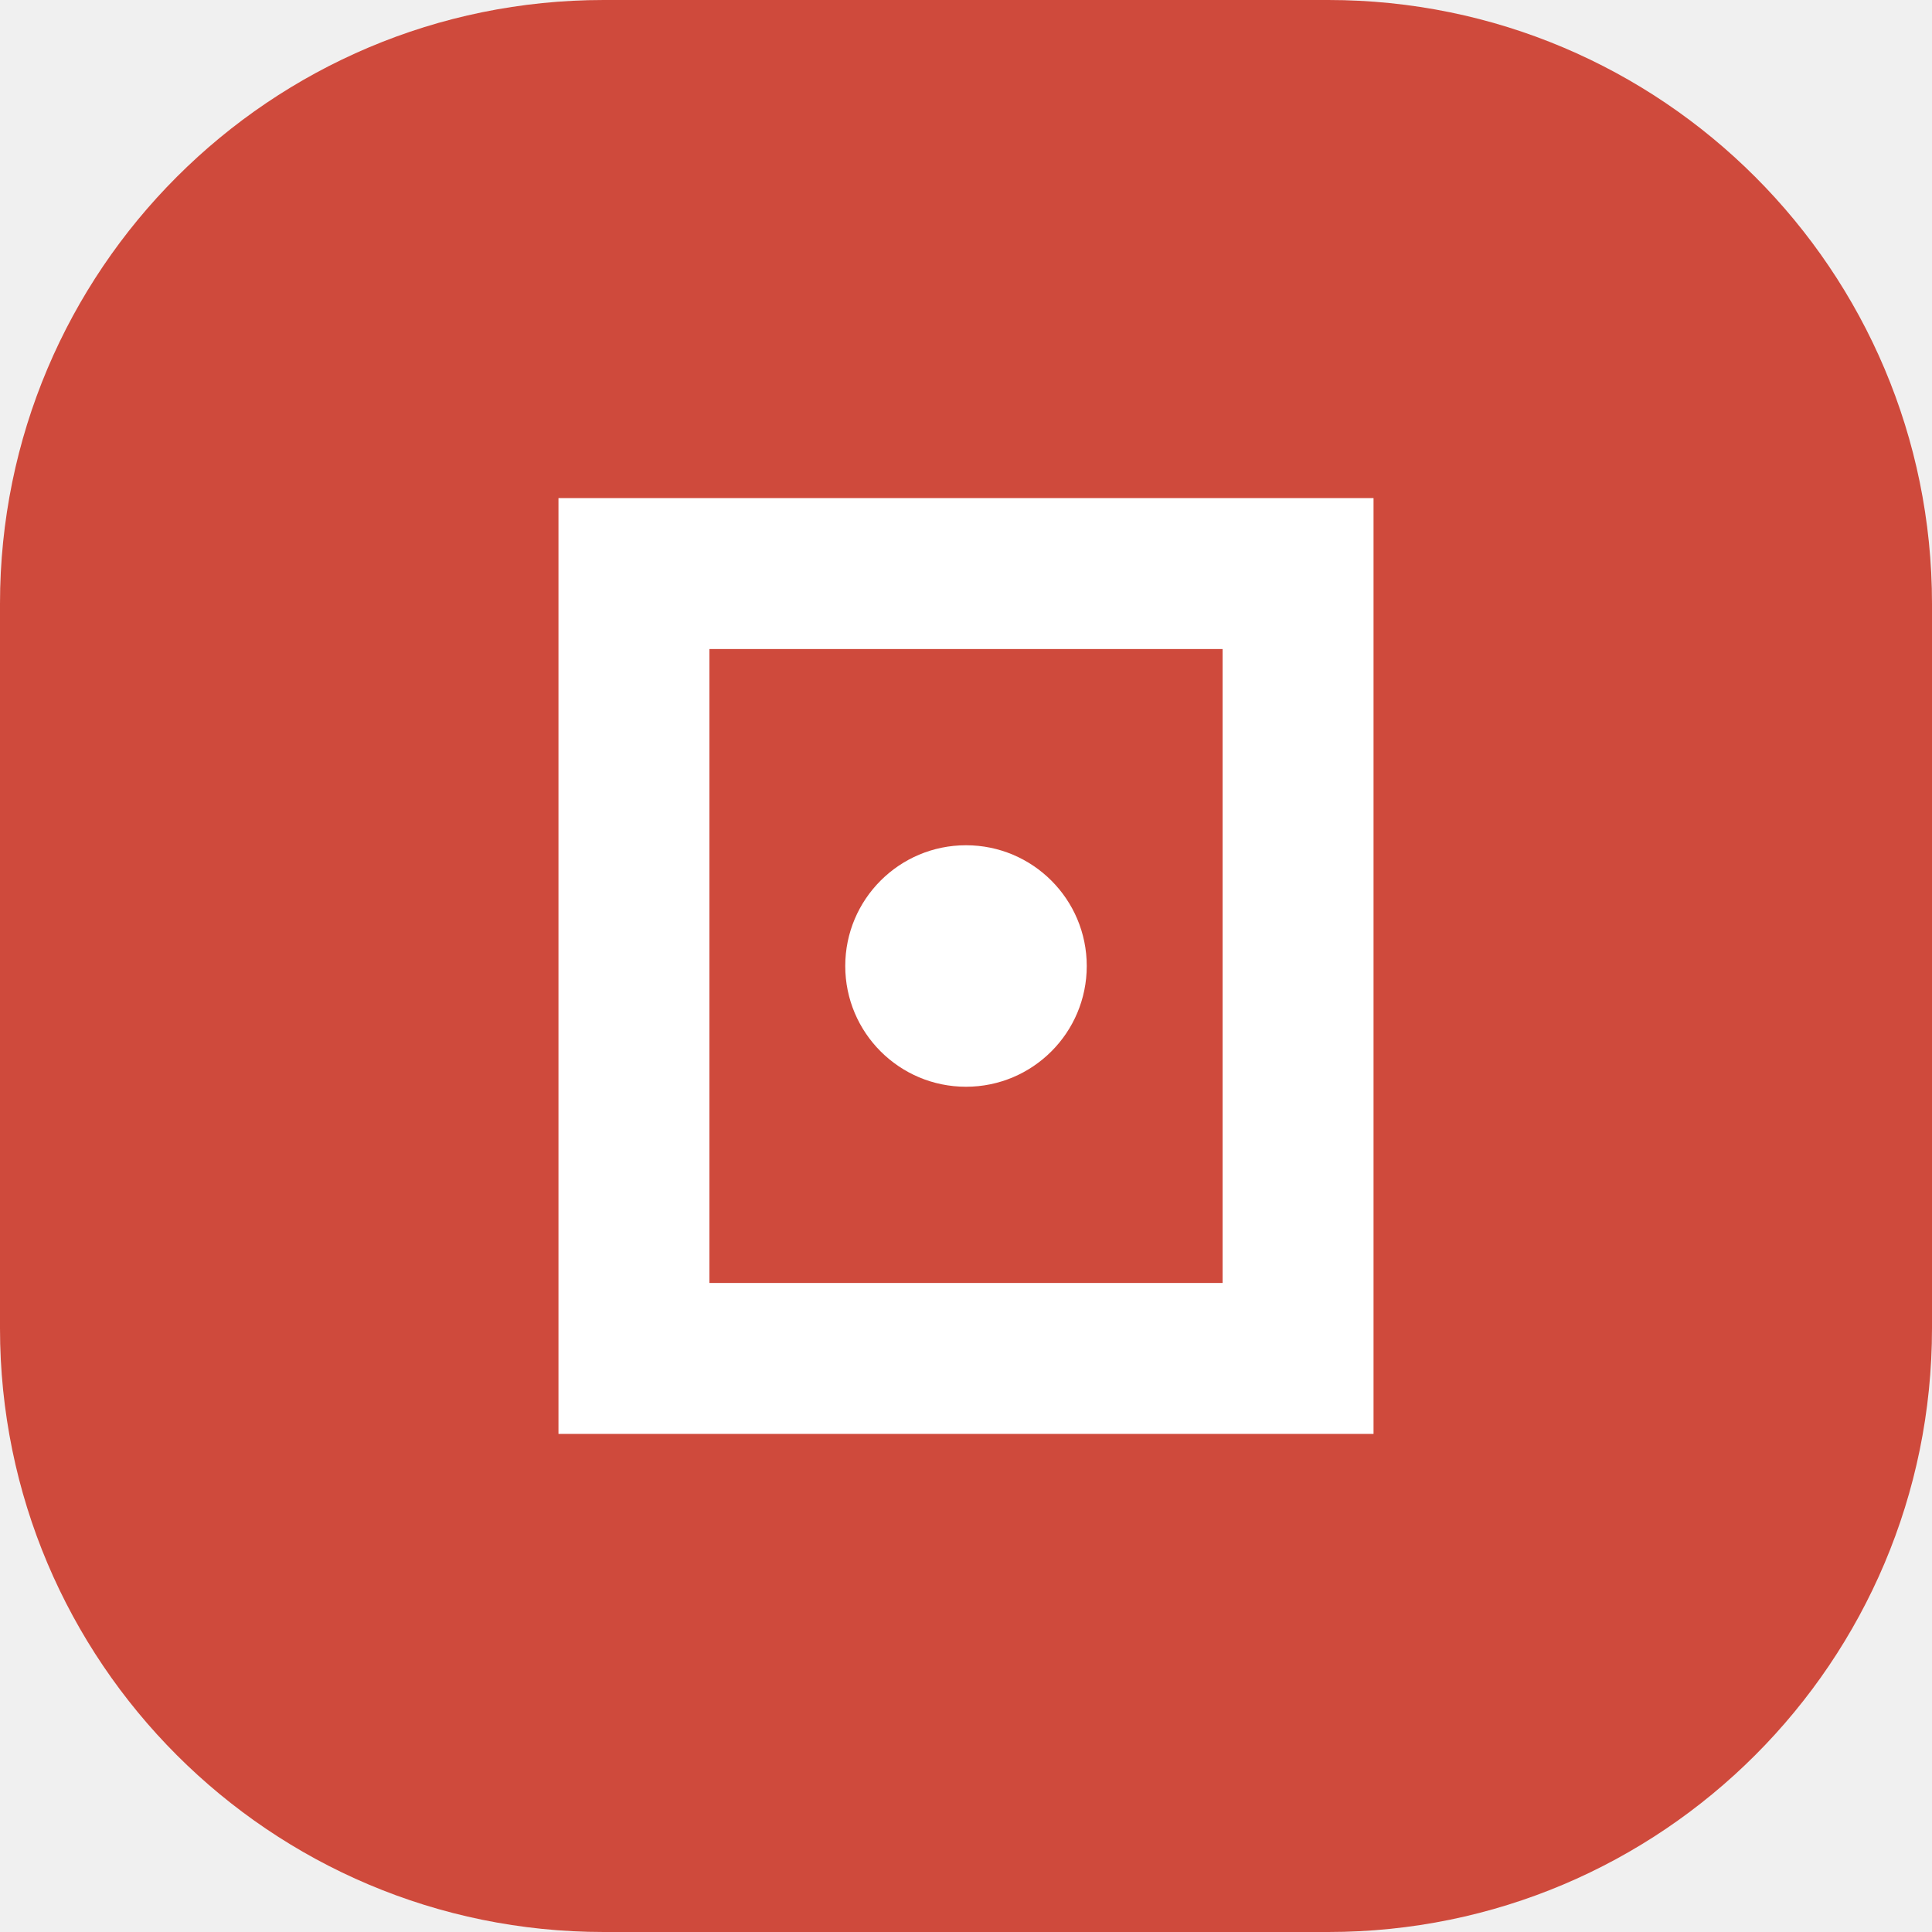
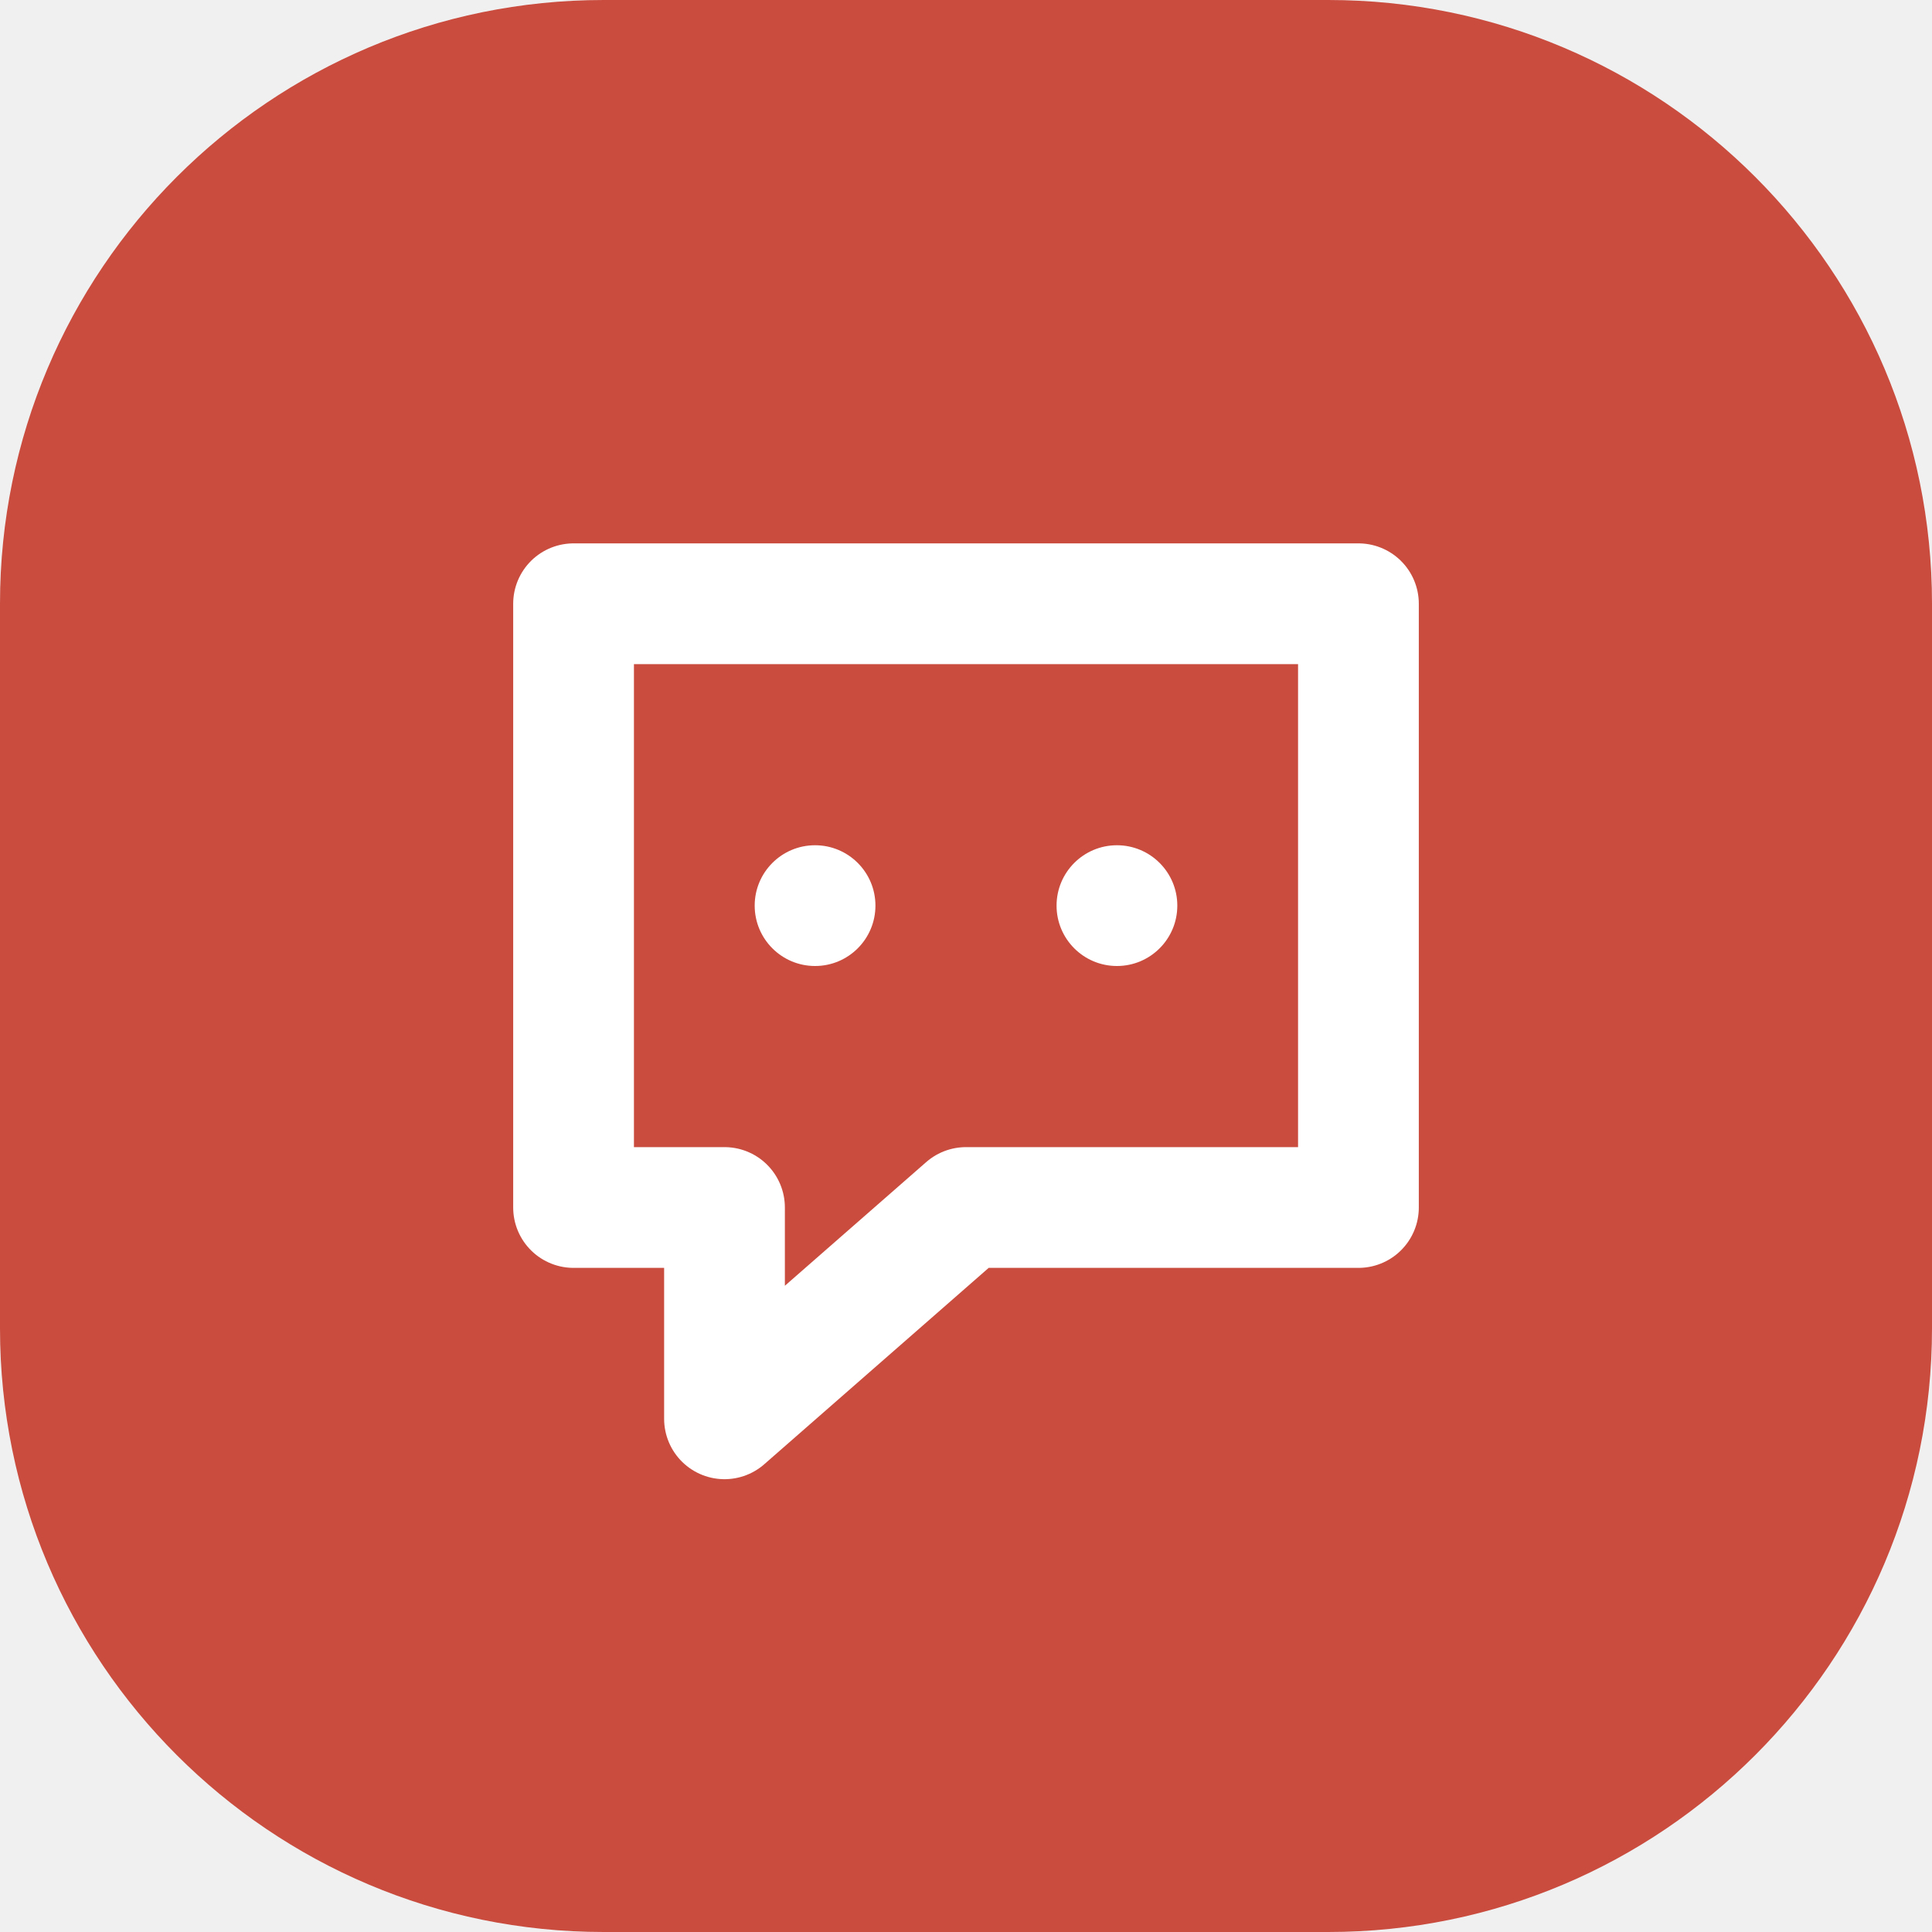
<svg xmlns="http://www.w3.org/2000/svg" viewBox="0 0 64 64">
-   <rect width="64" height="64" rx="20" fill="#cf4a3c" />
-   <path d="M21 19h22v26H21z" fill="none" stroke="#fff" stroke-width="5" />
-   <circle cx="32" cy="32" r="4" fill="#fff" />
+   <rect width="64" height="64" rx="20" fill="#c94c3e" />
+   <path d="M19 20h26v20H32l-8 7v-7h-5z" fill="none" stroke="#fff" stroke-width="4" stroke-linejoin="round" />
+   <circle cx="27" cy="30" r="2" fill="#fff" />
+   <circle cx="37" cy="30" r="2" fill="#fff" />
</svg>
